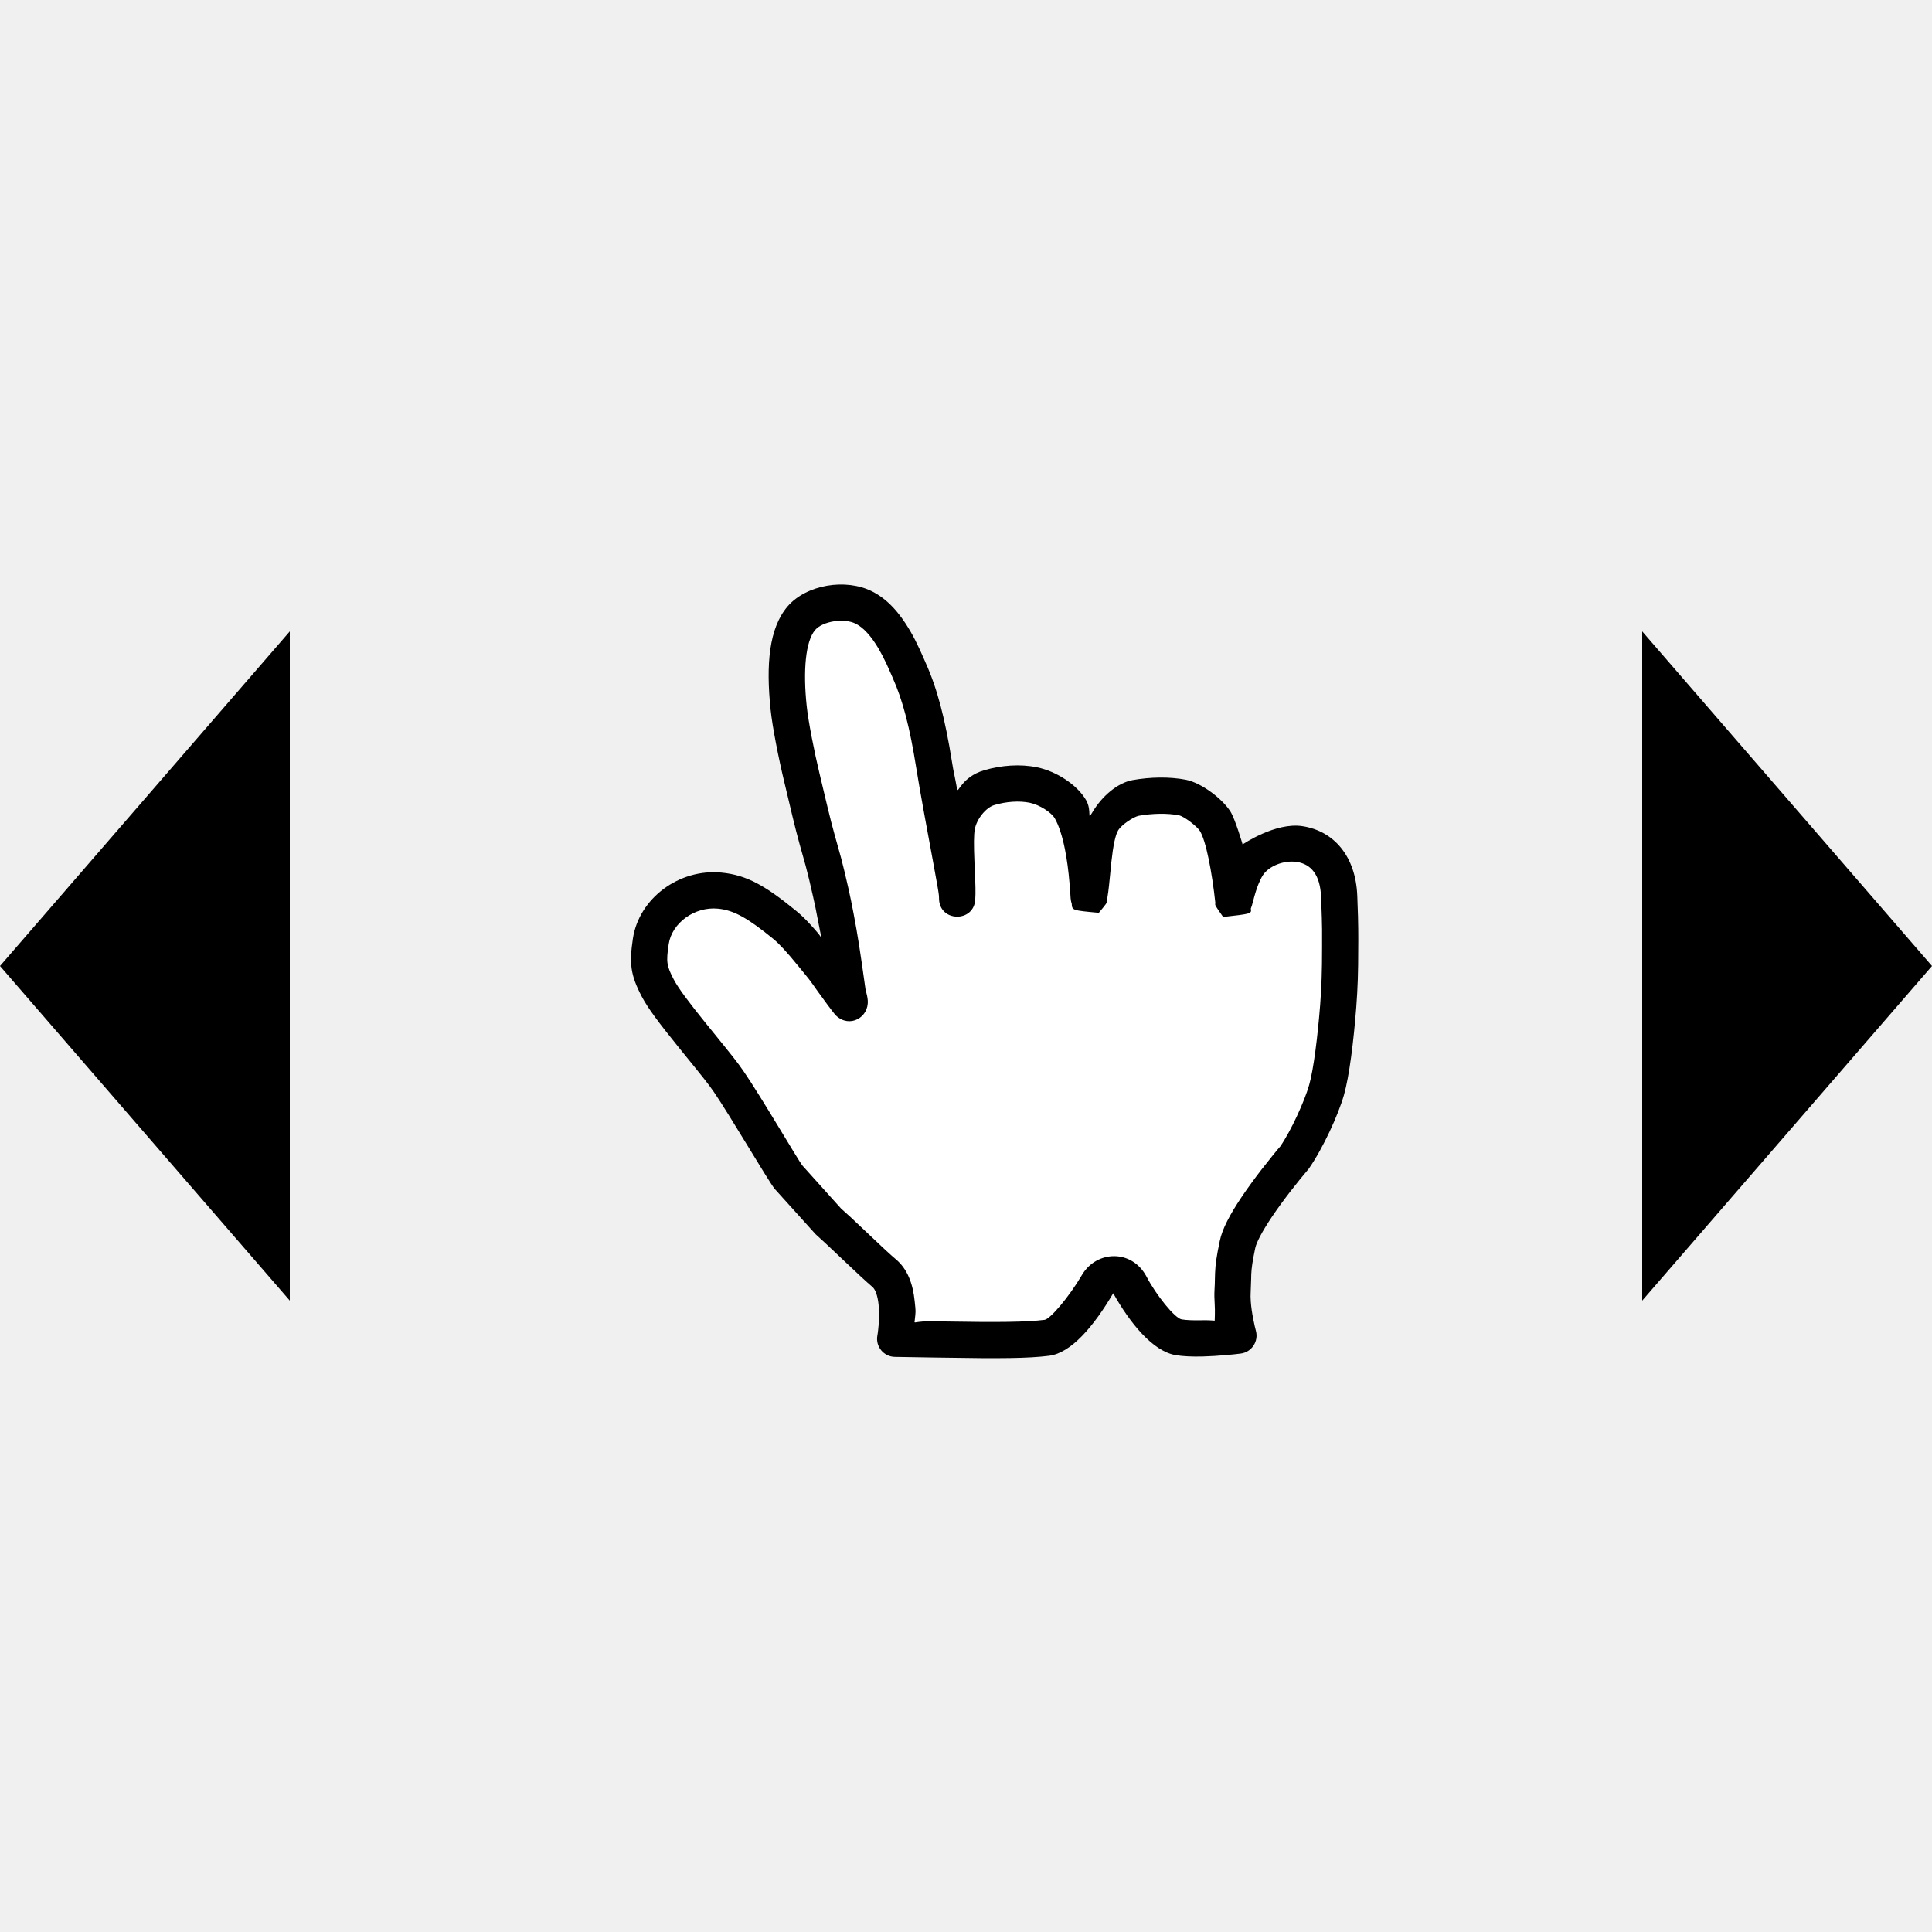
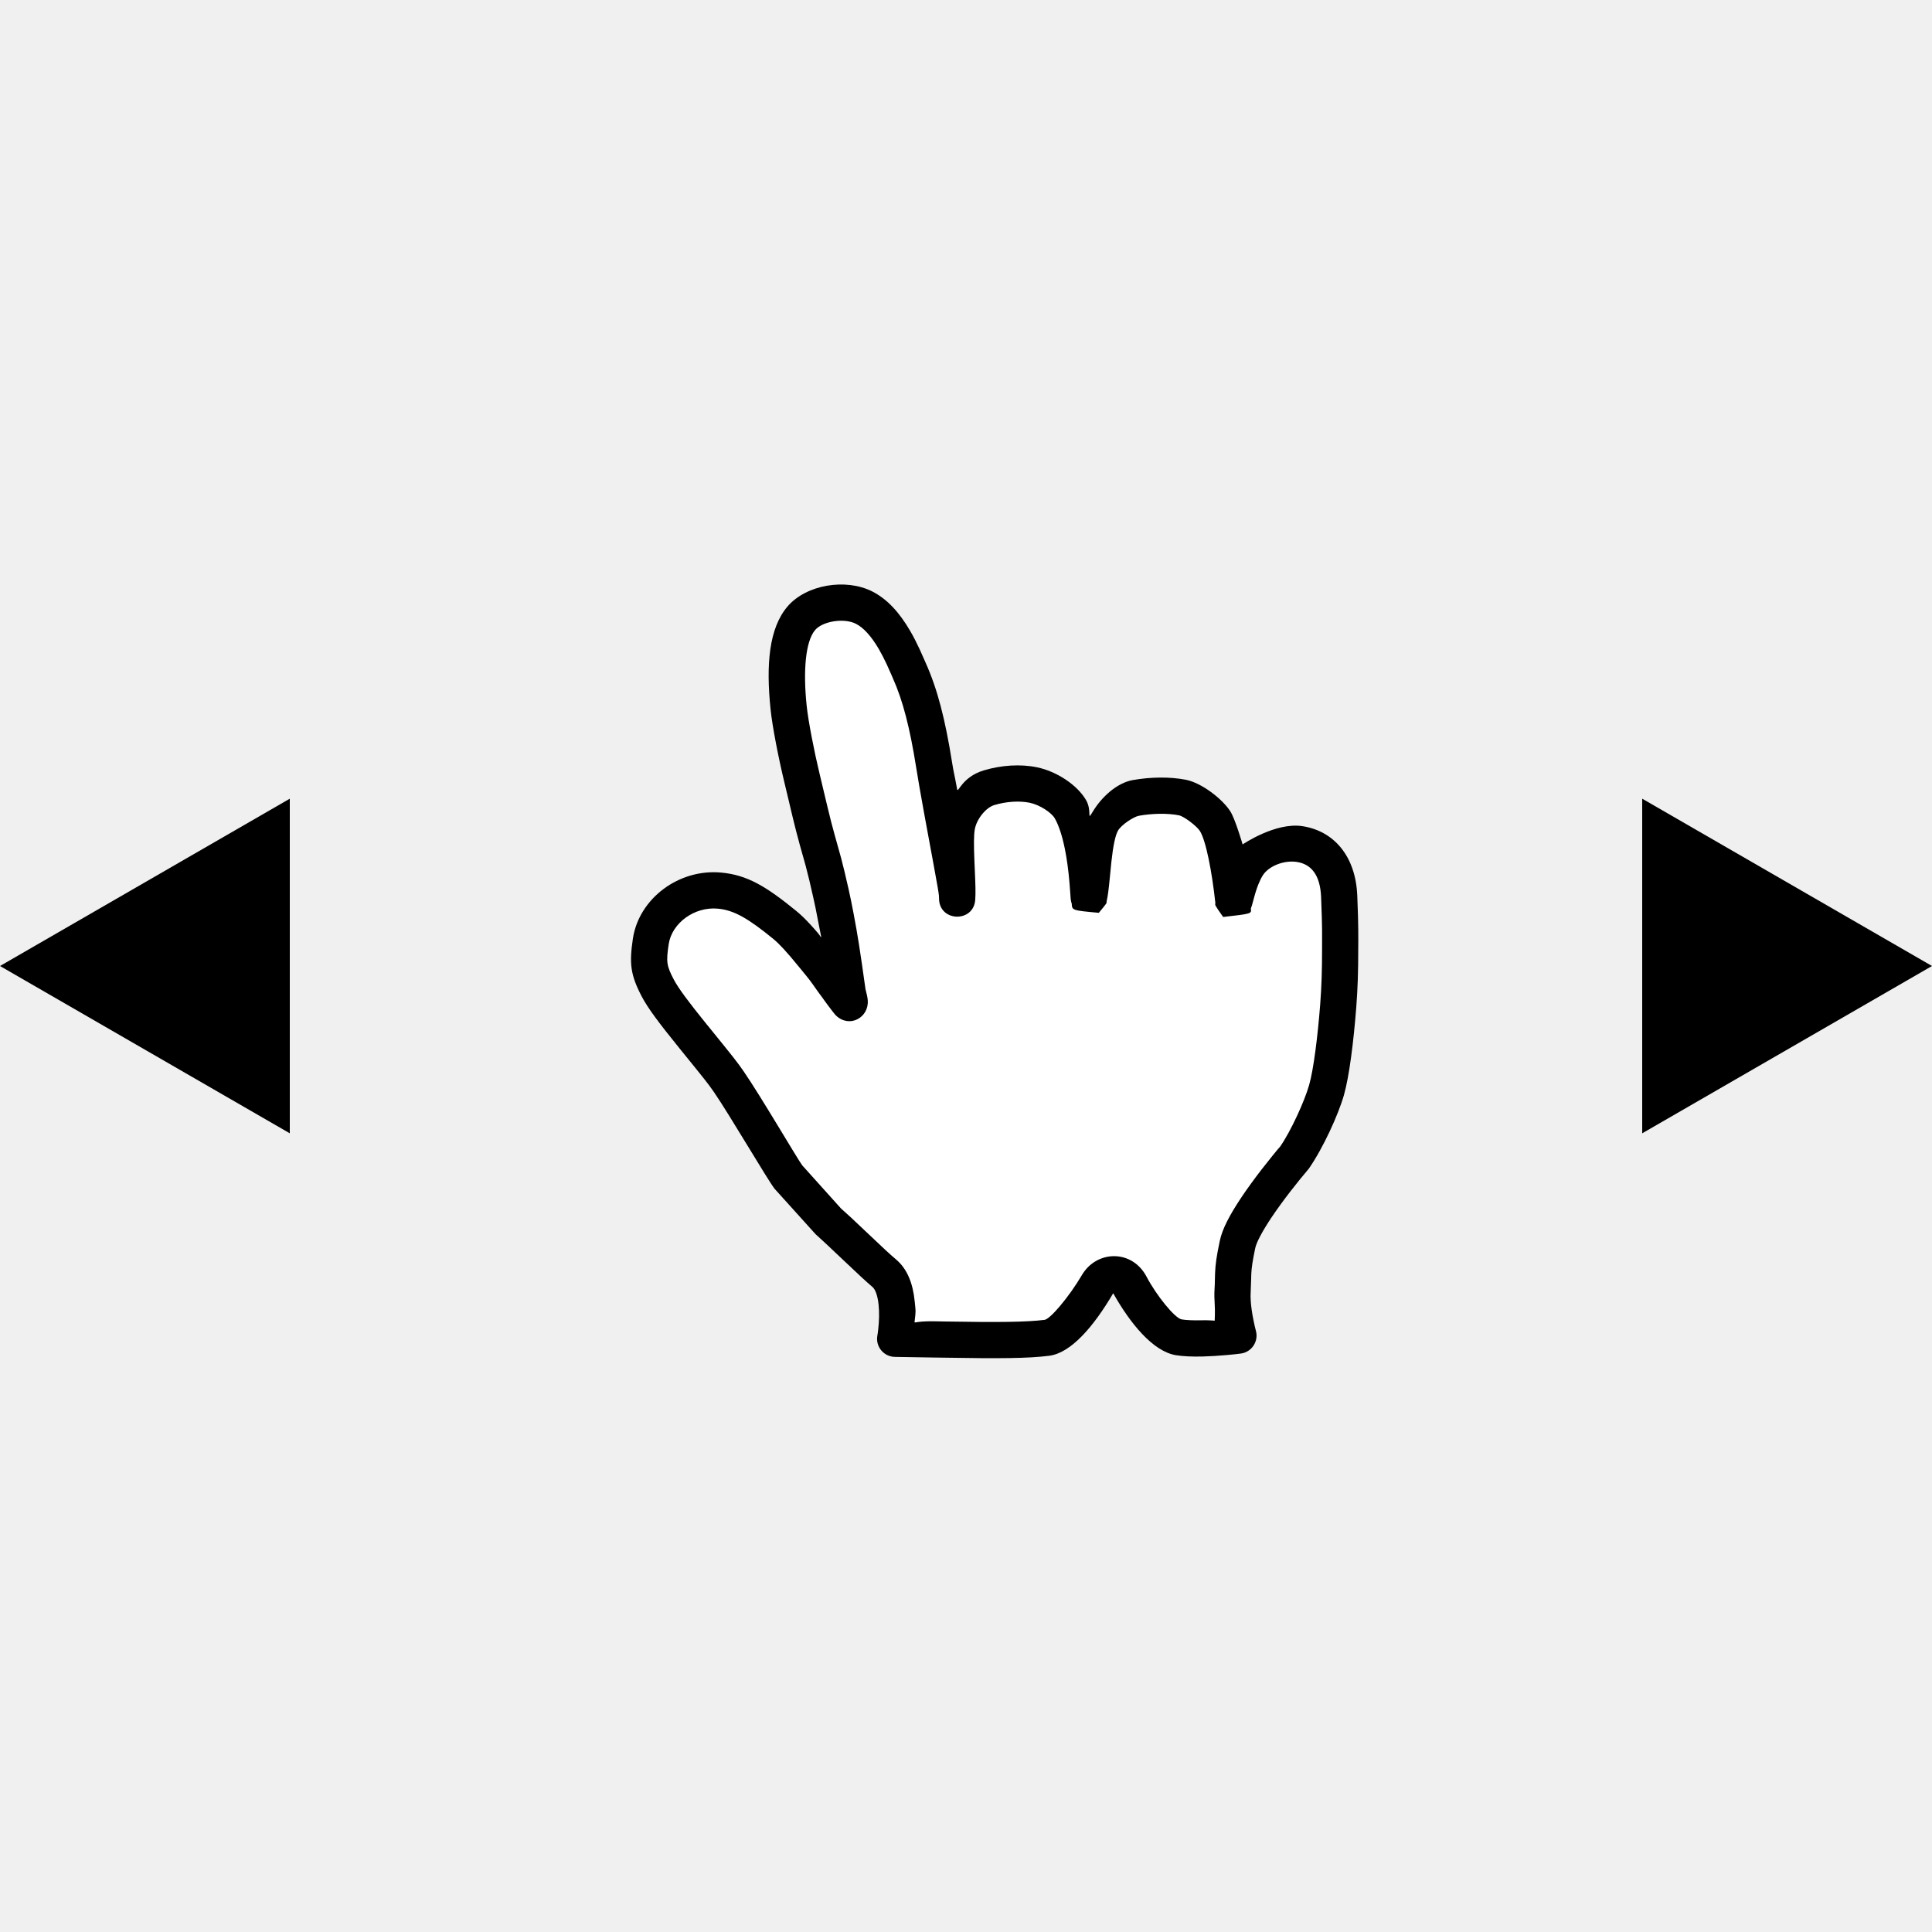
<svg xmlns="http://www.w3.org/2000/svg" width="40" height="40" viewBox="0 0 40 40" fill="none">
-   <path d="M-1.74846e-07 20L6 13.072L6 26.928L-1.74846e-07 20Z" fill="black" />
-   <path d="M40 20L34 13.072L34 26.928L40 20Z" fill="black" />
+   <path d="M-1.74846e-07 20L6 16.536L6 23.464L-1.74846e-07 20Z" fill="black" />
+   <path d="M40 20L34 16.536L34 23.464L40 20Z" fill="black" />
  <path fill-rule="evenodd" clip-rule="evenodd" d="M16.885 25.552C17.035 25.687 17.139 25.784 17.46 26.089C17.774 26.387 17.926 26.528 18.064 26.646C18.122 26.695 18.172 26.825 18.191 27.019C18.207 27.179 18.202 27.357 18.182 27.528C18.176 27.588 18.169 27.63 18.165 27.651C18.123 27.88 18.298 28.091 18.53 28.093C18.74 28.095 18.901 28.098 19.328 28.106C19.435 28.108 19.435 28.108 19.542 28.109C20.702 28.129 21.295 28.124 21.72 28.07C22.175 28.013 22.643 27.464 23.048 26.775C23.39 27.385 23.866 27.98 24.347 28.058C24.499 28.082 24.684 28.09 24.898 28.085C25.057 28.081 25.226 28.07 25.396 28.055C25.525 28.044 25.627 28.032 25.689 28.024C25.914 27.995 26.062 27.773 26.002 27.553C25.989 27.506 25.968 27.418 25.947 27.309C25.922 27.182 25.904 27.058 25.896 26.945C25.891 26.873 25.89 26.808 25.894 26.752C25.899 26.654 25.901 26.599 25.904 26.473C25.905 26.426 25.905 26.426 25.906 26.385C25.912 26.25 25.93 26.122 25.988 25.842C26.013 25.721 26.136 25.489 26.328 25.202C26.385 25.117 26.448 25.027 26.515 24.935C26.642 24.76 26.779 24.584 26.916 24.415C26.998 24.314 27.061 24.238 27.097 24.197C27.393 23.772 27.709 23.078 27.825 22.671C27.936 22.281 28.025 21.562 28.08 20.855C28.11 20.454 28.121 20.131 28.121 19.624C28.121 19.535 28.121 19.535 28.122 19.462C28.122 19.342 28.122 19.296 28.121 19.24C28.12 19.086 28.116 18.934 28.101 18.546C28.069 17.732 27.623 17.206 26.966 17.105C26.407 17.018 25.727 17.483 25.727 17.483C25.727 17.483 25.575 16.96 25.473 16.799C25.307 16.539 24.879 16.209 24.552 16.144C24.215 16.079 23.816 16.086 23.45 16.151C23.129 16.209 22.81 16.495 22.625 16.804C22.492 17.024 22.617 16.792 22.485 16.564C22.302 16.25 21.875 15.969 21.469 15.886C21.125 15.815 20.731 15.842 20.371 15.949C19.908 16.087 19.835 16.44 19.816 16.339C19.755 16 19.749 16.023 19.711 15.781C19.568 14.886 19.409 14.267 19.166 13.726C19.18 13.757 19.078 13.524 19.041 13.444C18.976 13.304 18.912 13.178 18.841 13.057C18.622 12.683 18.372 12.404 18.058 12.245C17.512 11.968 16.694 12.103 16.306 12.555C15.921 13.005 15.857 13.757 15.954 14.687C15.991 15.048 16.121 15.708 16.239 16.195C16.28 16.364 16.317 16.519 16.384 16.804C16.395 16.852 16.395 16.852 16.407 16.901C16.459 17.116 16.504 17.294 16.558 17.489C16.552 17.468 16.655 17.833 16.677 17.913C16.684 17.94 16.684 17.94 16.691 17.967C16.732 18.121 16.772 18.287 16.834 18.564C16.869 18.716 16.902 18.878 16.934 19.051C17.023 19.521 17.024 19.423 16.938 19.323C16.879 19.253 16.824 19.191 16.77 19.133C16.67 19.025 16.578 18.936 16.491 18.865C15.857 18.346 15.468 18.116 14.934 18.066C14.059 17.982 13.228 18.6 13.103 19.435C13.027 19.947 13.051 20.182 13.288 20.634C13.418 20.879 13.639 21.174 14.05 21.682C14.075 21.713 14.075 21.713 14.1 21.744C14.605 22.366 14.66 22.435 14.78 22.608C15.104 23.079 15.894 24.43 16.037 24.612L16.885 25.552Z" fill="black" />
  <path fill-rule="evenodd" clip-rule="evenodd" d="M14.683 21.271C14.658 21.24 14.658 21.24 14.633 21.21C14.256 20.744 14.049 20.466 13.952 20.284C13.799 19.992 13.79 19.913 13.845 19.546C13.91 19.113 14.377 18.766 14.864 18.813C15.2 18.844 15.495 19.018 16.017 19.445C16.074 19.492 16.142 19.558 16.22 19.642C16.266 19.692 16.315 19.747 16.368 19.809C16.448 19.902 16.715 20.23 16.676 20.182C16.734 20.252 16.775 20.306 16.823 20.373C16.917 20.507 16.97 20.582 17.042 20.677C17.008 20.632 17.256 20.976 17.309 21.026C17.588 21.292 17.991 21.068 17.966 20.713C17.962 20.654 17.948 20.59 17.919 20.479C17.804 19.66 17.764 19.397 17.672 18.911C17.638 18.731 17.603 18.56 17.567 18.399C17.502 18.114 17.46 17.939 17.417 17.775C17.409 17.746 17.409 17.746 17.401 17.717C17.378 17.632 17.274 17.262 17.281 17.287C17.23 17.103 17.186 16.933 17.137 16.726C17.125 16.679 17.125 16.679 17.114 16.631C17.047 16.348 17.01 16.189 16.968 16.018C16.858 15.562 16.734 14.931 16.701 14.61C16.625 13.886 16.677 13.276 16.877 13.043C17.032 12.862 17.473 12.789 17.719 12.914C17.88 12.995 18.041 13.175 18.194 13.436C18.251 13.534 18.305 13.64 18.361 13.759C18.394 13.832 18.494 14.058 18.482 14.033C18.693 14.502 18.837 15.063 18.97 15.899C19.01 16.147 19.058 16.427 19.121 16.771C19.14 16.873 19.14 16.873 19.158 16.974C19.46 18.609 19.438 18.485 19.442 18.616C19.458 19.091 20.16 19.103 20.191 18.628C20.201 18.477 20.197 18.343 20.18 17.956C20.177 17.901 20.177 17.901 20.175 17.847C20.16 17.491 20.161 17.286 20.182 17.17C20.22 16.958 20.411 16.72 20.586 16.668C20.832 16.594 21.102 16.576 21.319 16.62C21.526 16.663 21.767 16.822 21.837 16.941C21.92 17.085 21.992 17.305 22.047 17.576C22.091 17.796 22.122 18.031 22.143 18.283C22.15 18.361 22.154 18.421 22.161 18.521C22.164 18.563 22.164 18.563 22.166 18.598C22.168 18.615 22.168 18.615 22.172 18.642C22.175 18.662 22.175 18.662 22.189 18.71C22.197 18.848 22.197 18.848 22.75 18.899C22.915 18.699 22.915 18.699 22.911 18.664C22.938 18.546 22.954 18.414 22.978 18.166C22.993 18.005 23.001 17.926 23.01 17.843C23.047 17.503 23.093 17.287 23.15 17.192C23.221 17.074 23.47 16.909 23.582 16.889C23.862 16.84 24.17 16.834 24.408 16.88C24.516 16.902 24.779 17.105 24.841 17.202C24.969 17.403 25.093 18.053 25.163 18.698C25.152 18.74 25.152 18.74 25.324 18.985C25.914 18.918 25.914 18.918 25.897 18.811C25.913 18.773 25.925 18.73 25.943 18.661C25.985 18.502 26.013 18.409 26.055 18.305C26.084 18.233 26.114 18.172 26.145 18.123C26.266 17.933 26.578 17.804 26.852 17.846C27.146 17.892 27.334 18.113 27.352 18.575C27.366 18.955 27.371 19.102 27.372 19.245C27.372 19.298 27.372 19.341 27.372 19.46C27.372 19.534 27.372 19.534 27.372 19.624C27.372 20.113 27.361 20.418 27.333 20.798C27.282 21.452 27.197 22.141 27.104 22.465C27.01 22.796 26.728 23.416 26.504 23.739C26.488 23.754 26.421 23.835 26.334 23.943C26.189 24.121 26.044 24.308 25.909 24.494C25.836 24.593 25.768 24.691 25.705 24.785C25.462 25.148 25.305 25.445 25.255 25.689C25.188 26.005 25.164 26.173 25.157 26.355C25.155 26.407 25.155 26.407 25.154 26.457C25.152 26.575 25.15 26.622 25.145 26.709C25.14 26.799 25.142 26.896 25.149 26.998C25.159 27.144 25.149 27.343 25.149 27.343C25.149 27.343 25.022 27.331 24.881 27.335C24.708 27.339 24.565 27.333 24.466 27.317C24.323 27.294 23.936 26.811 23.739 26.434C23.436 25.858 22.703 25.886 22.402 26.395C22.131 26.856 21.742 27.312 21.627 27.326C21.252 27.373 20.672 27.379 19.555 27.36C19.448 27.358 19.448 27.358 19.342 27.356C18.913 27.348 18.929 27.421 18.938 27.343C18.963 27.123 18.96 27.164 18.938 26.944C18.901 26.575 18.787 26.273 18.549 26.073C18.426 25.969 18.279 25.833 17.984 25.552C17.647 25.232 17.541 25.133 17.411 25.019L16.61 24.128C16.522 24.015 15.75 22.694 15.398 22.183C15.26 21.984 15.209 21.919 14.683 21.271Z" fill="white" />
</svg>
